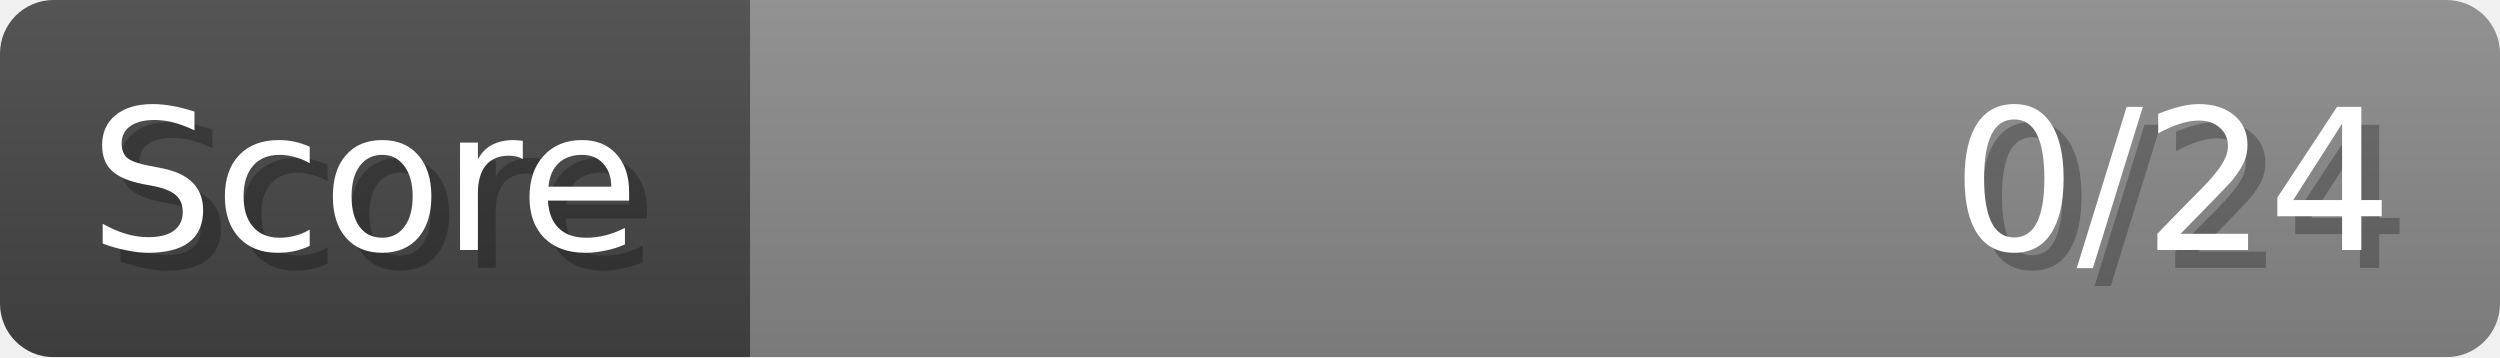
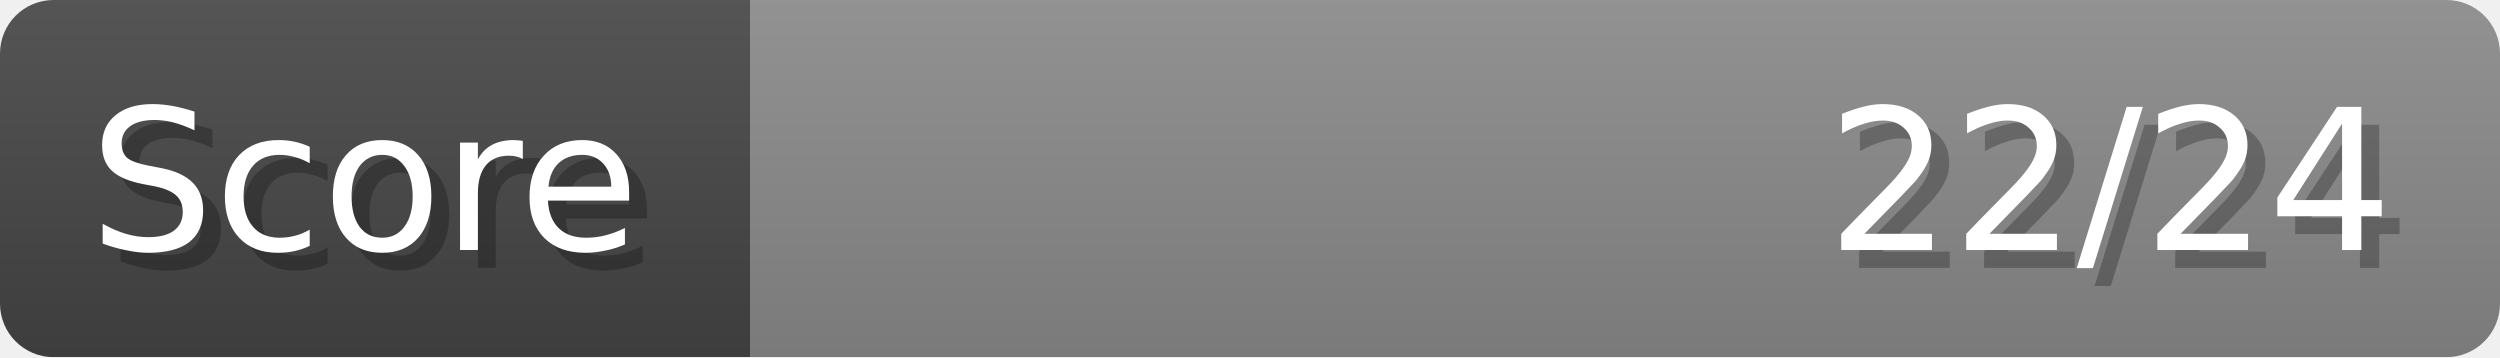
- <svg xmlns="http://www.w3.org/2000/svg" width="140px" height="20px" role="img" aria-label="Score: 0/24">
+ <svg xmlns="http://www.w3.org/2000/svg" width="140px" height="20px" role="img" aria-label="Score: 22/24">
  <linearGradient id="a" x2="0" y2="100%">
    <stop offset="0" stop-opacity=".1" stop-color="#EEE" />
    <stop offset="1" stop-opacity=".1" />
  </linearGradient>
  <mask id="m">
    <rect width="100%" height="100%" rx="3" fill="#FFF" />
  </mask>
  <g mask="url(#m)">
    <rect x="0" y="0" width="42" height="20" fill="#444" />
    <svg x="42" y="0" width="98" height="20">
      <rect width="100%" height="100%" fill="#888888" />
      <rect width="0%" height="100%" fill="#33CC11" transform="">
-         <animate attributeName="width" begin="0.5s" dur="600ms" from="0%" to="0%" repeatCount="1" fill="freeze" calcMode="spline" keyTimes="0; 1" keySplines="0.3, 0.61, 0.355, 1" />
+         <animate attributeName="width" begin="0.5s" dur="600ms" from="0%" to="91%" repeatCount="1" fill="freeze" calcMode="spline" keyTimes="0; 1" keySplines="0.3, 0.61, 0.355, 1" />
      </rect>
    </svg>
    <rect width="140" height="20" fill="url(#a)" />
  </g>
  <g aria-hidden="true" font-size="11" font-family="Verdana, DejaVu Sans, sans-serif" fill="#FFFFFF">
    <text x="6" y="15" fill="#000" opacity="0.25">Score</text>
    <text x="5" y="14">Score</text>
-     <text x="135" y="15" fill="#000" opacity="0.25" text-anchor="end">0/24</text>
-     <text x="134" y="14" text-anchor="end">0/24</text>
+     <text x="135" y="15" fill="#000" opacity="0.25" text-anchor="end">22/24</text>
+     <text x="134" y="14" text-anchor="end">22/24</text>
  </g>
</svg>
